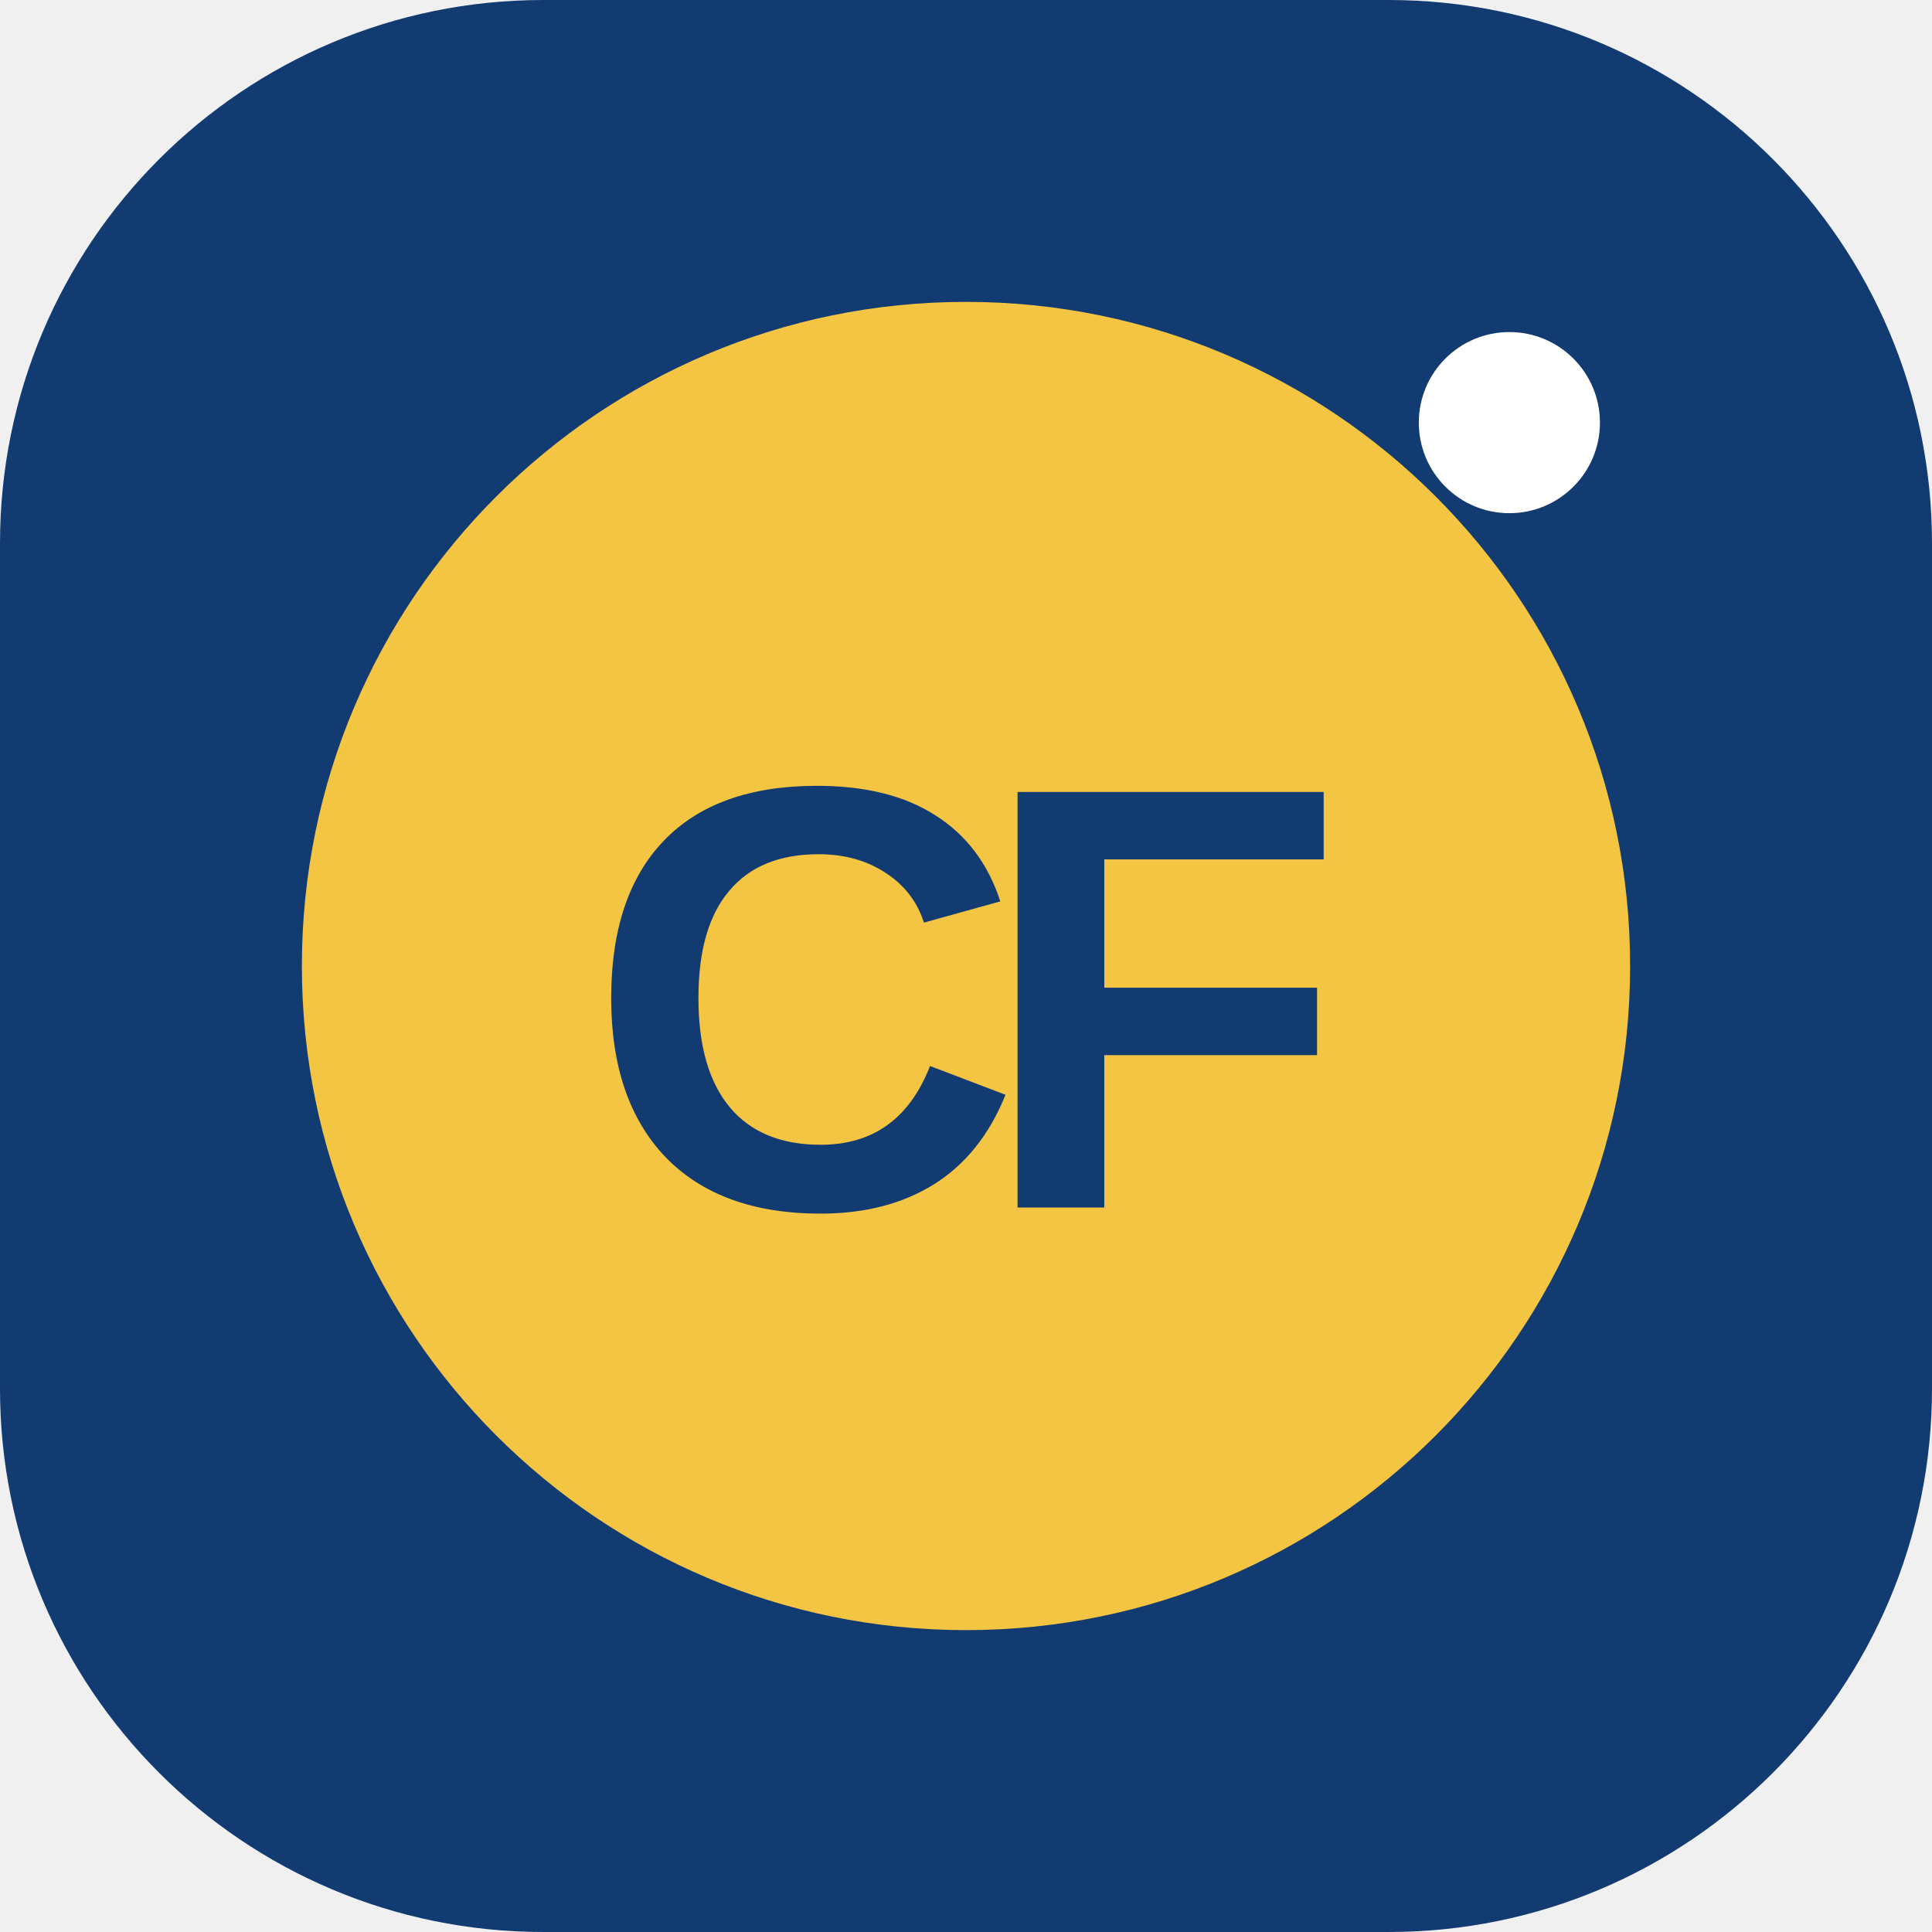
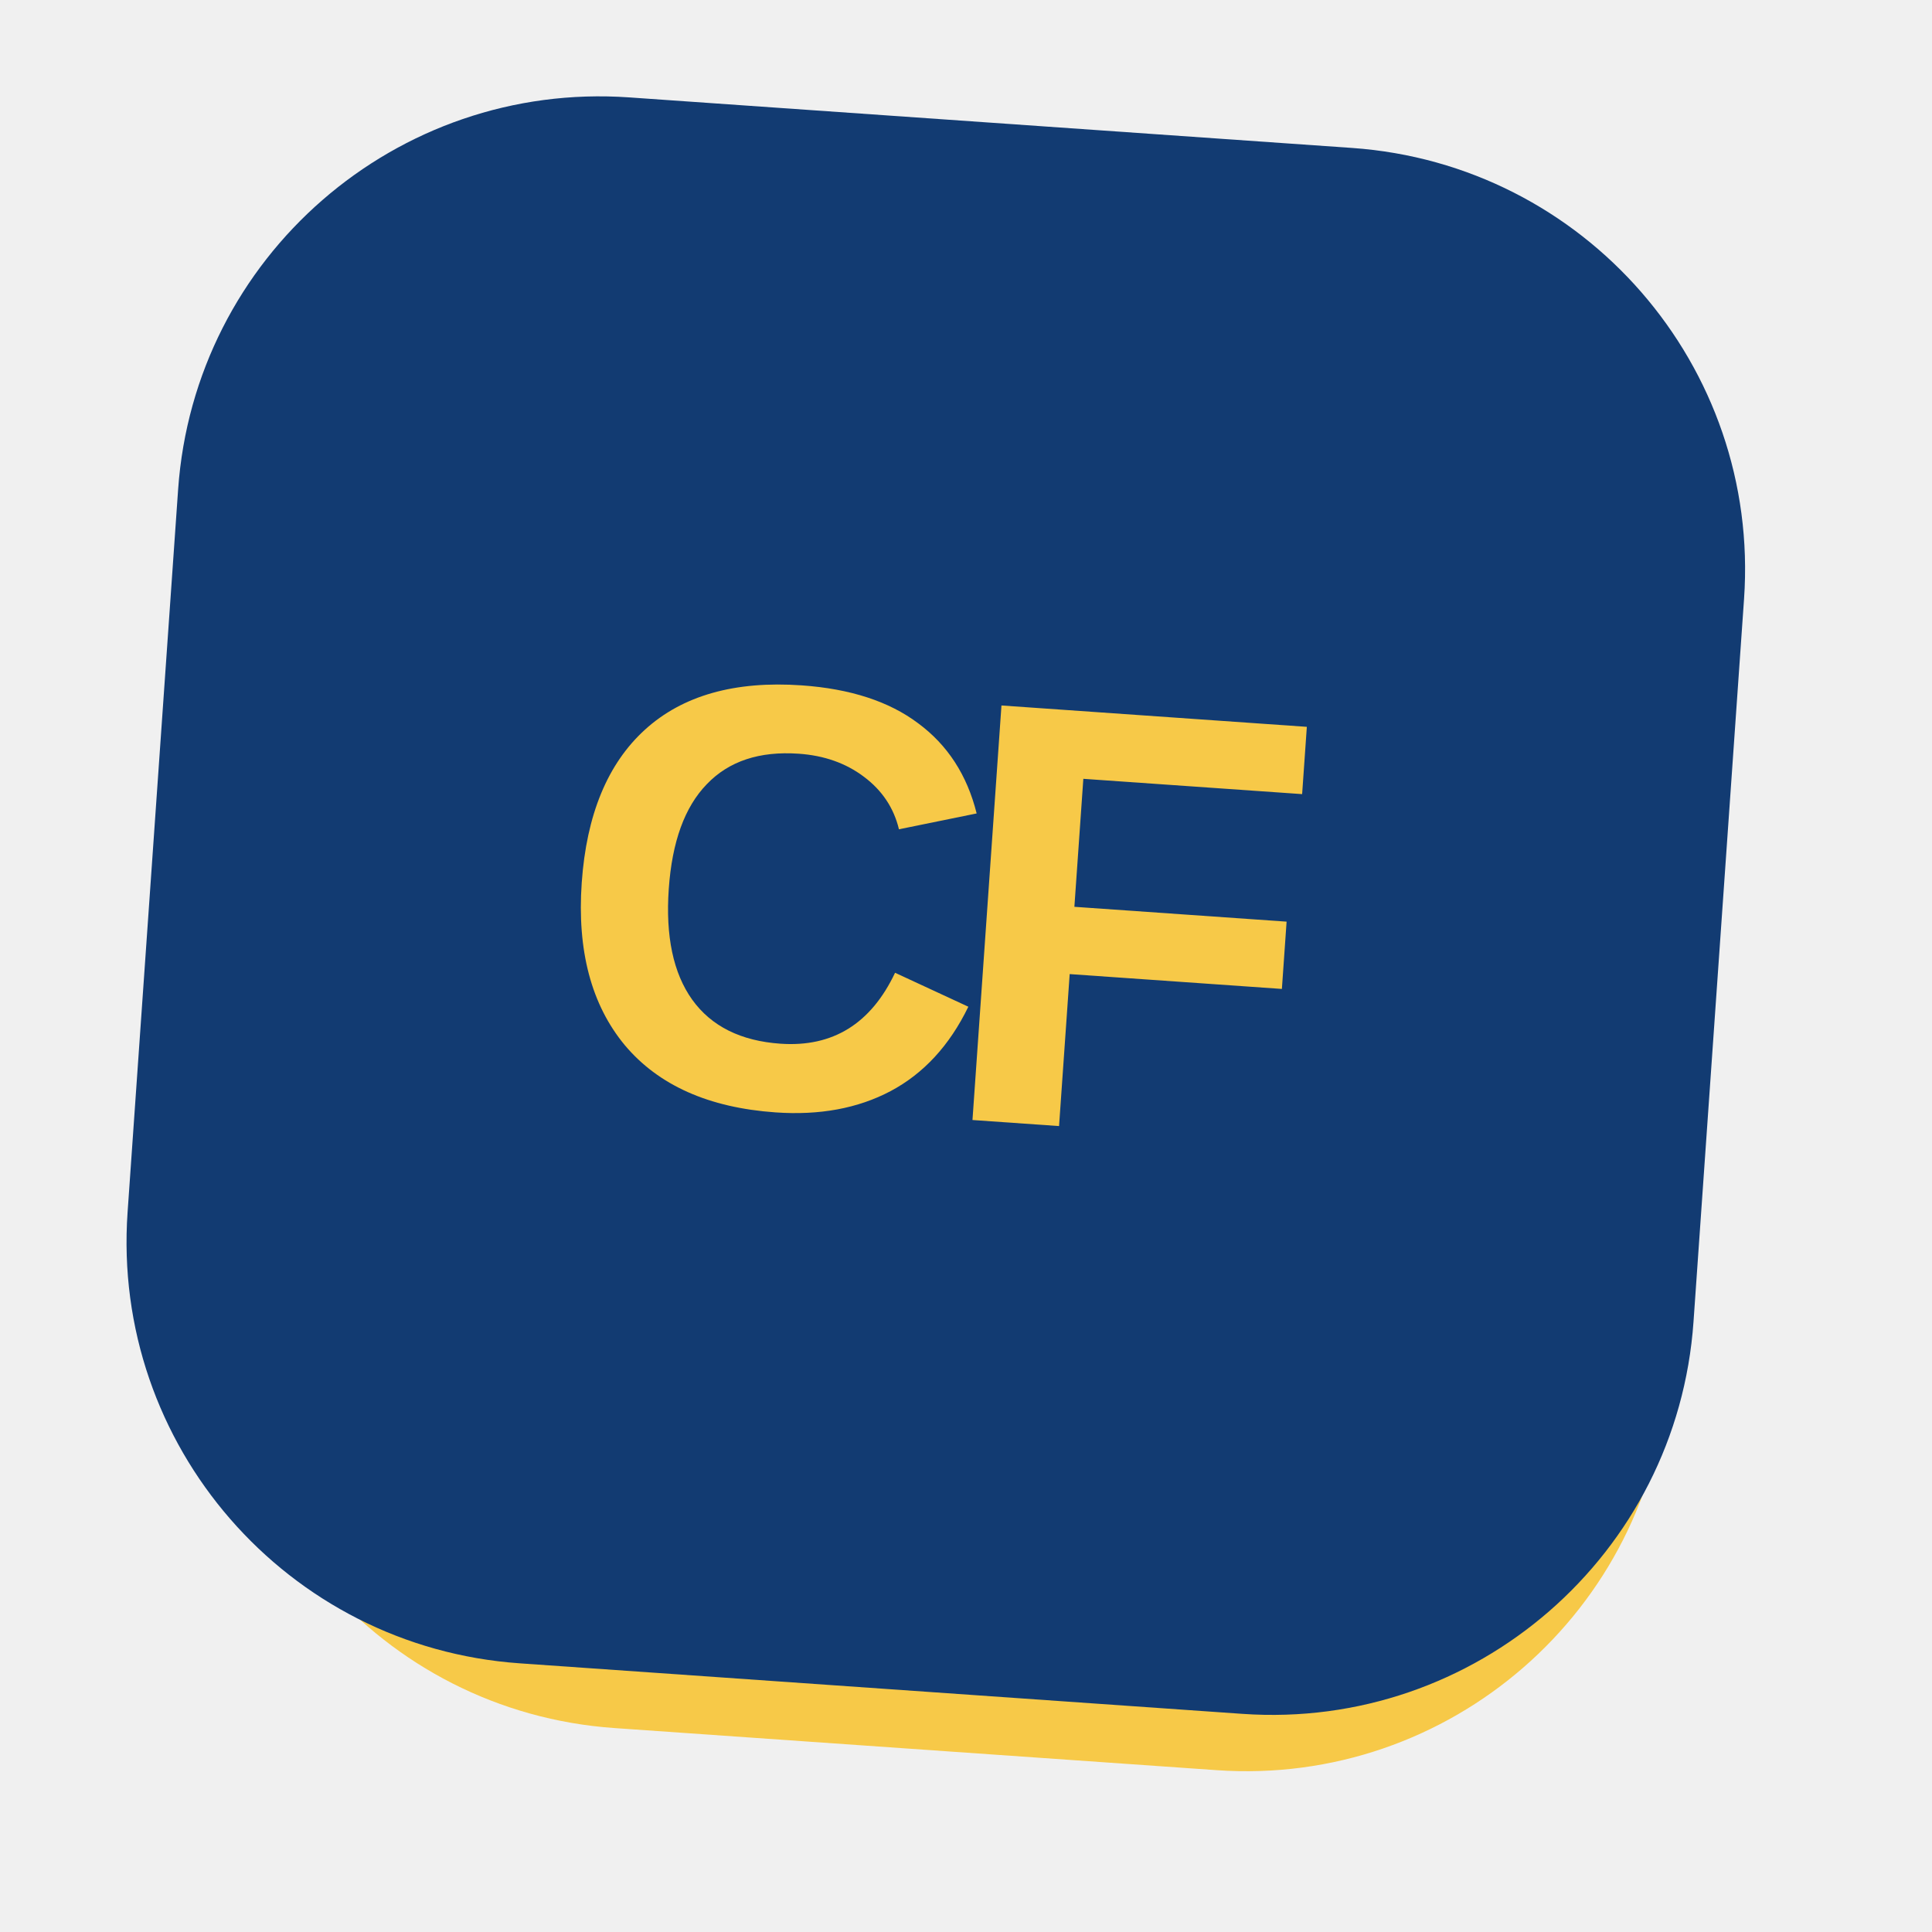
<svg xmlns="http://www.w3.org/2000/svg" viewBox="0 0 64 64">
-   <rect width="64" height="64" rx="18" fill="#123B72" />
-   <circle cx="32" cy="32" r="22" fill="#F4C542" />
-   <text x="32" y="40" text-anchor="middle" font-family="Arial, sans-serif" font-size="20" font-weight="700" letter-spacing="-1.5" fill="#123B72">CF</text>
-   <circle cx="50" cy="14" r="3" fill="#FFFFFF" />
+   <rect x="8" y="10" width="48" height="48" rx="14" fill="#F7C948" transform="rotate(4 32 34)" />
+   <rect width="52" height="52" x="5" y="4" rx="14" fill="#123B72" transform="rotate(4 31 30)" />
+   <text x="31" y="37" text-anchor="middle" font-family="Arial, sans-serif" font-size="20" font-weight="700" letter-spacing="-1.5" fill="#F7C948" transform="rotate(4 31 30)">CF</text>
</svg>
